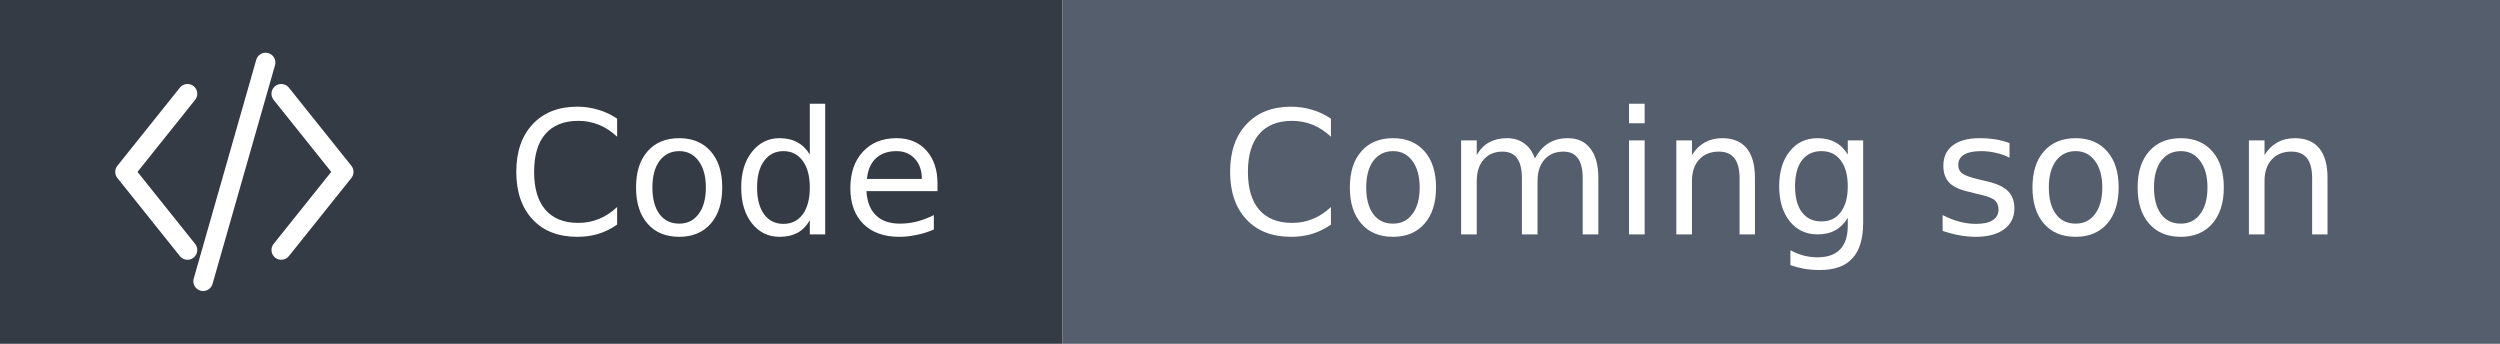
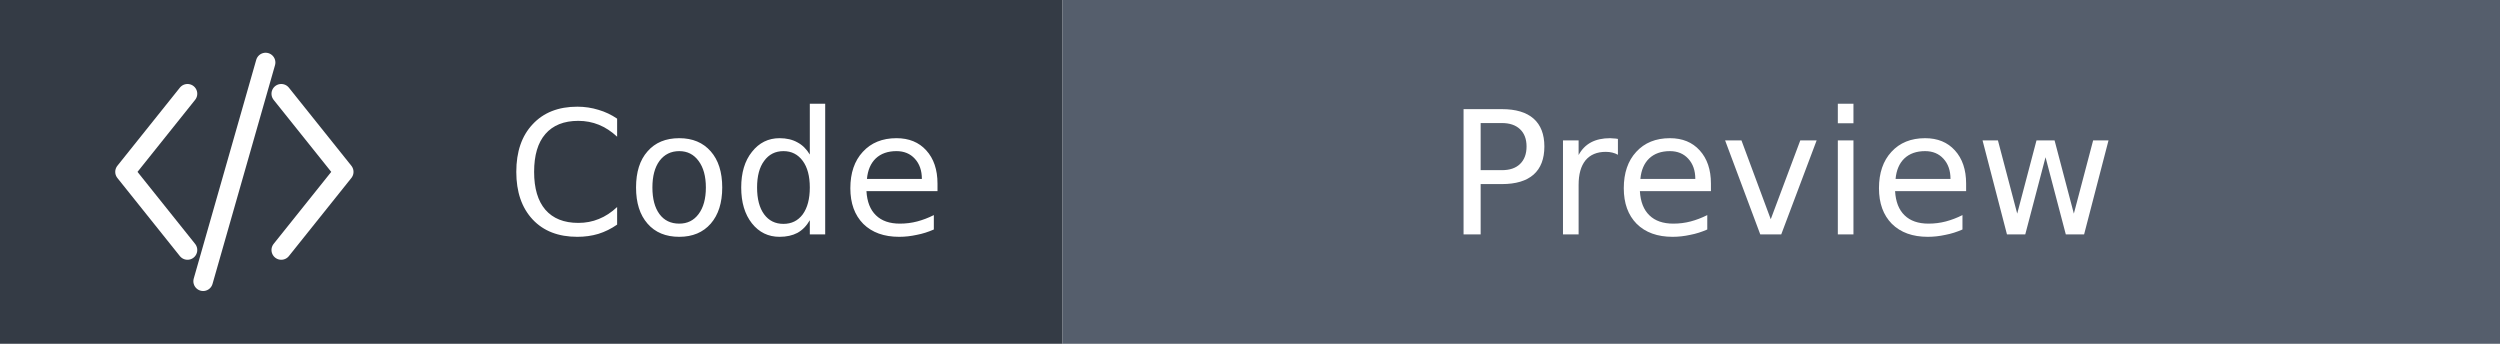
- <svg xmlns="http://www.w3.org/2000/svg" width="160" height="22" role="img" aria-label="Code: Coming soon">
+ <svg xmlns="http://www.w3.org/2000/svg" width="160" height="22" role="img" aria-label="Code: Preview">
  <rect width="68" height="22" fill="#343b45" />
  <rect x="68" width="92" height="22" fill="#555e6c" />
  <g transform="translate(7 3)" fill="none" stroke="white" stroke-width="1.25" stroke-linejoin="round" stroke-linecap="round">
    <path d="M5 3 1 8l4 5M11 3l4 5-4 5M10 1 6 15" />
  </g>
  <g fill="white" text-anchor="middle" font-family="Verdana,DejaVu Sans,sans-serif" font-size="11">
    <text x="46.5" y="15">Code</text>
-     <text x="114.0" y="15">Coming soon</text>
+     <text x="114.0" y="15">Preview</text>
  </g>
</svg>
